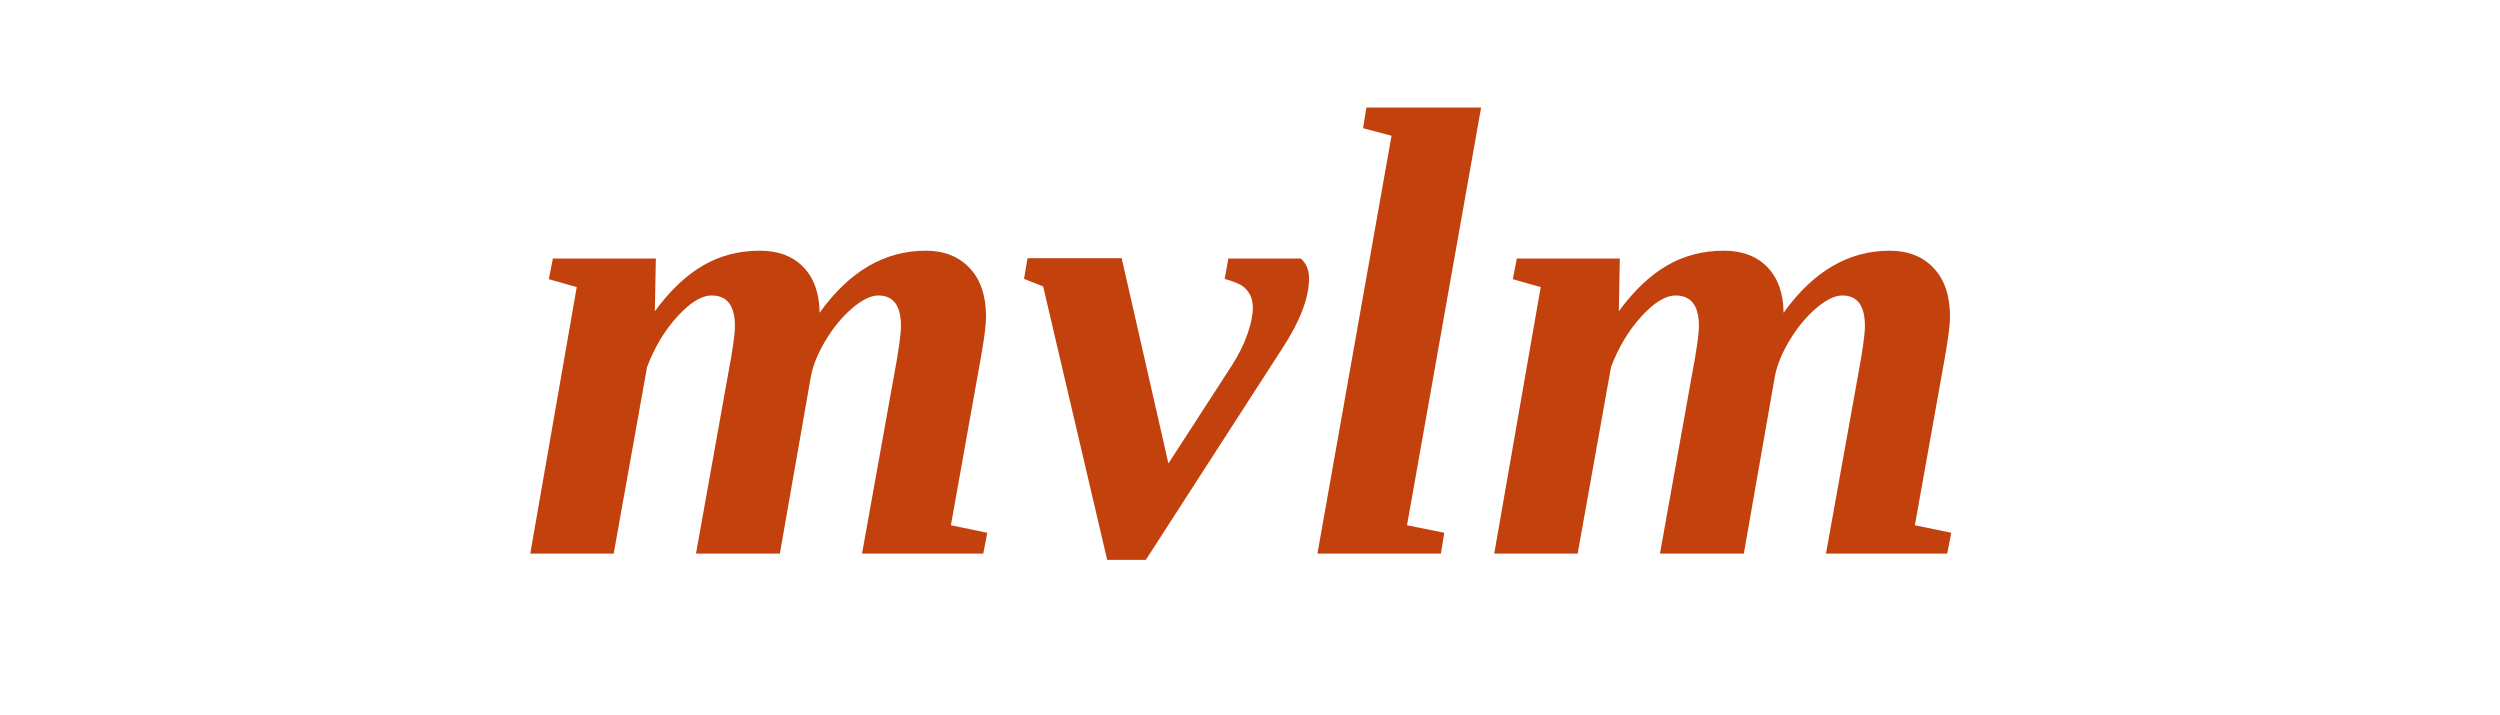
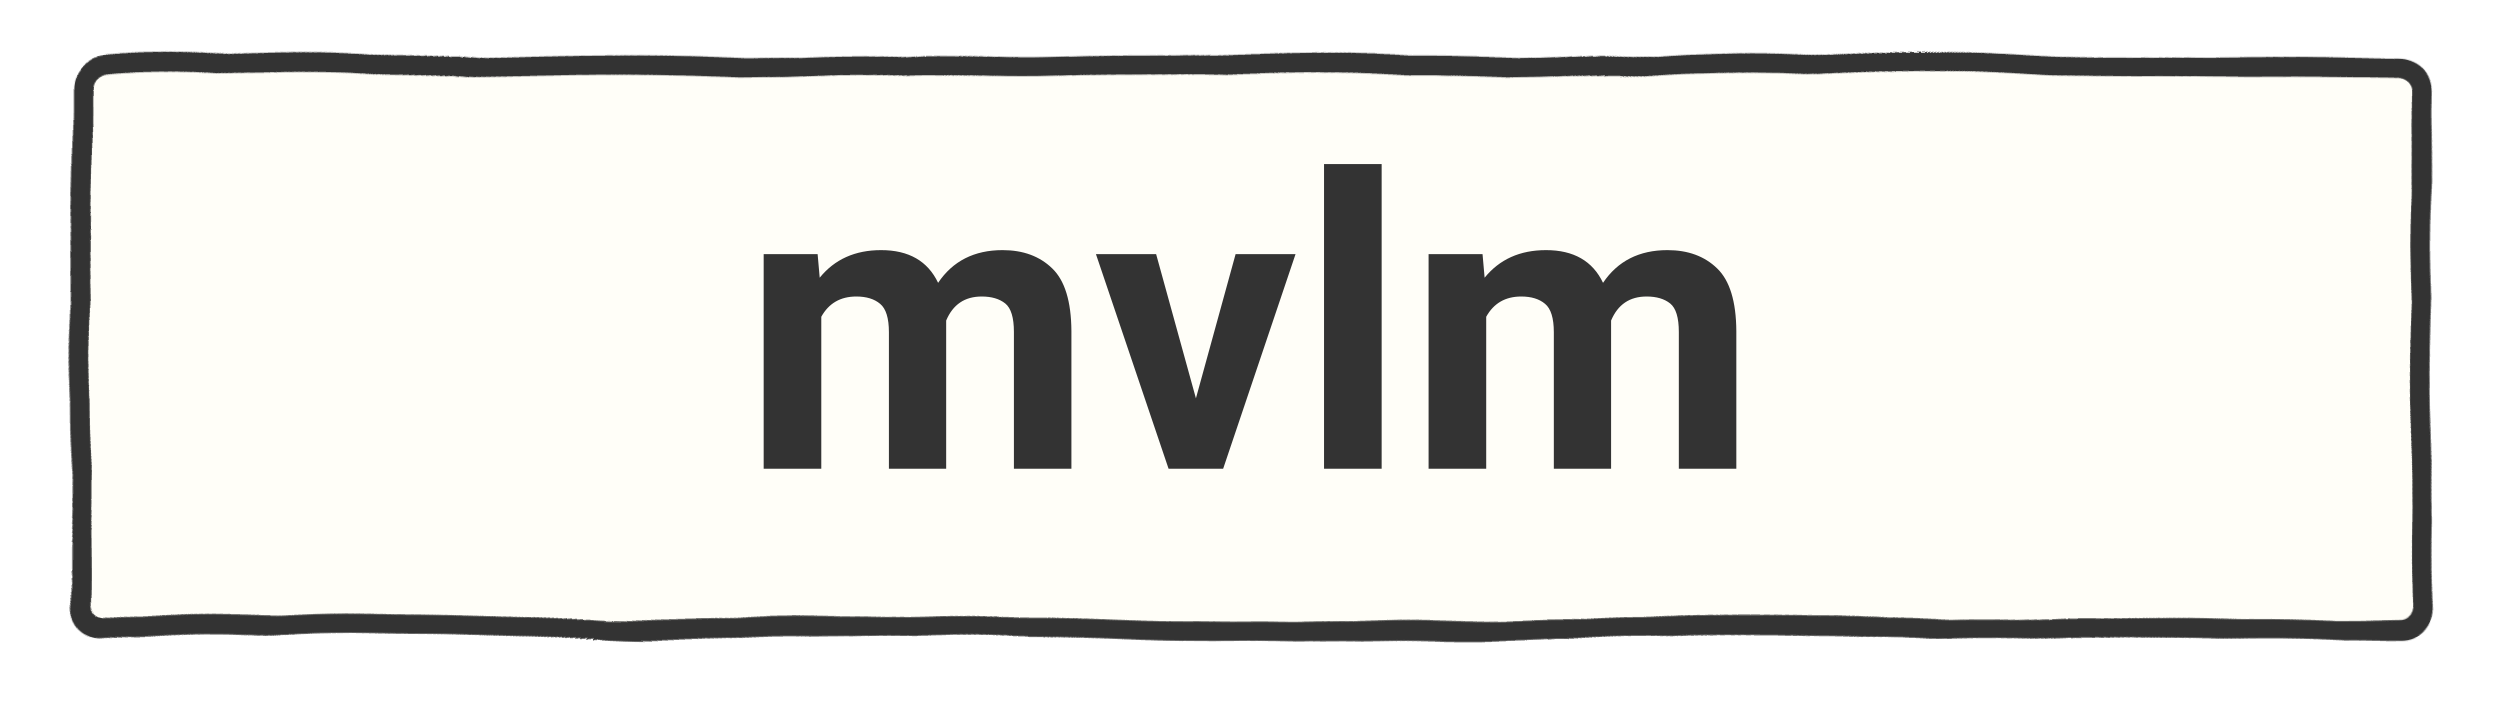
- <svg xmlns="http://www.w3.org/2000/svg" viewBox="0 0 280 80">
-   <text x="140" y="62" font-family="Georgia, 'Times New Roman', serif" font-size="72" font-style="italic" font-weight="700" fill="#c2410c" text-anchor="middle">mvlm</text>
+ <svg xmlns="http://www.w3.org/2000/svg" viewBox="0 0 320 90">
+   <defs>
+     <filter id="sketchy">
+       <feTurbulence type="turbulence" baseFrequency="0.015" numOctaves="3" seed="2" result="turbulence" />
+       <feDisplacementMap in="SourceGraphic" in2="turbulence" scale="2" xChannelSelector="R" yChannelSelector="G" />
+     </filter>
+   </defs>
+   <rect x="10" y="8" width="300" height="72" rx="3" ry="3" fill="#fffef8" stroke="#333" stroke-width="2.5" filter="url(#sketchy)" />
+   <text x="160" y="60" font-family="system-ui, -apple-system, 'Segoe UI', Roboto, sans-serif" font-size="52" font-weight="700" fill="#333" text-anchor="middle">mvlm</text>
</svg>
